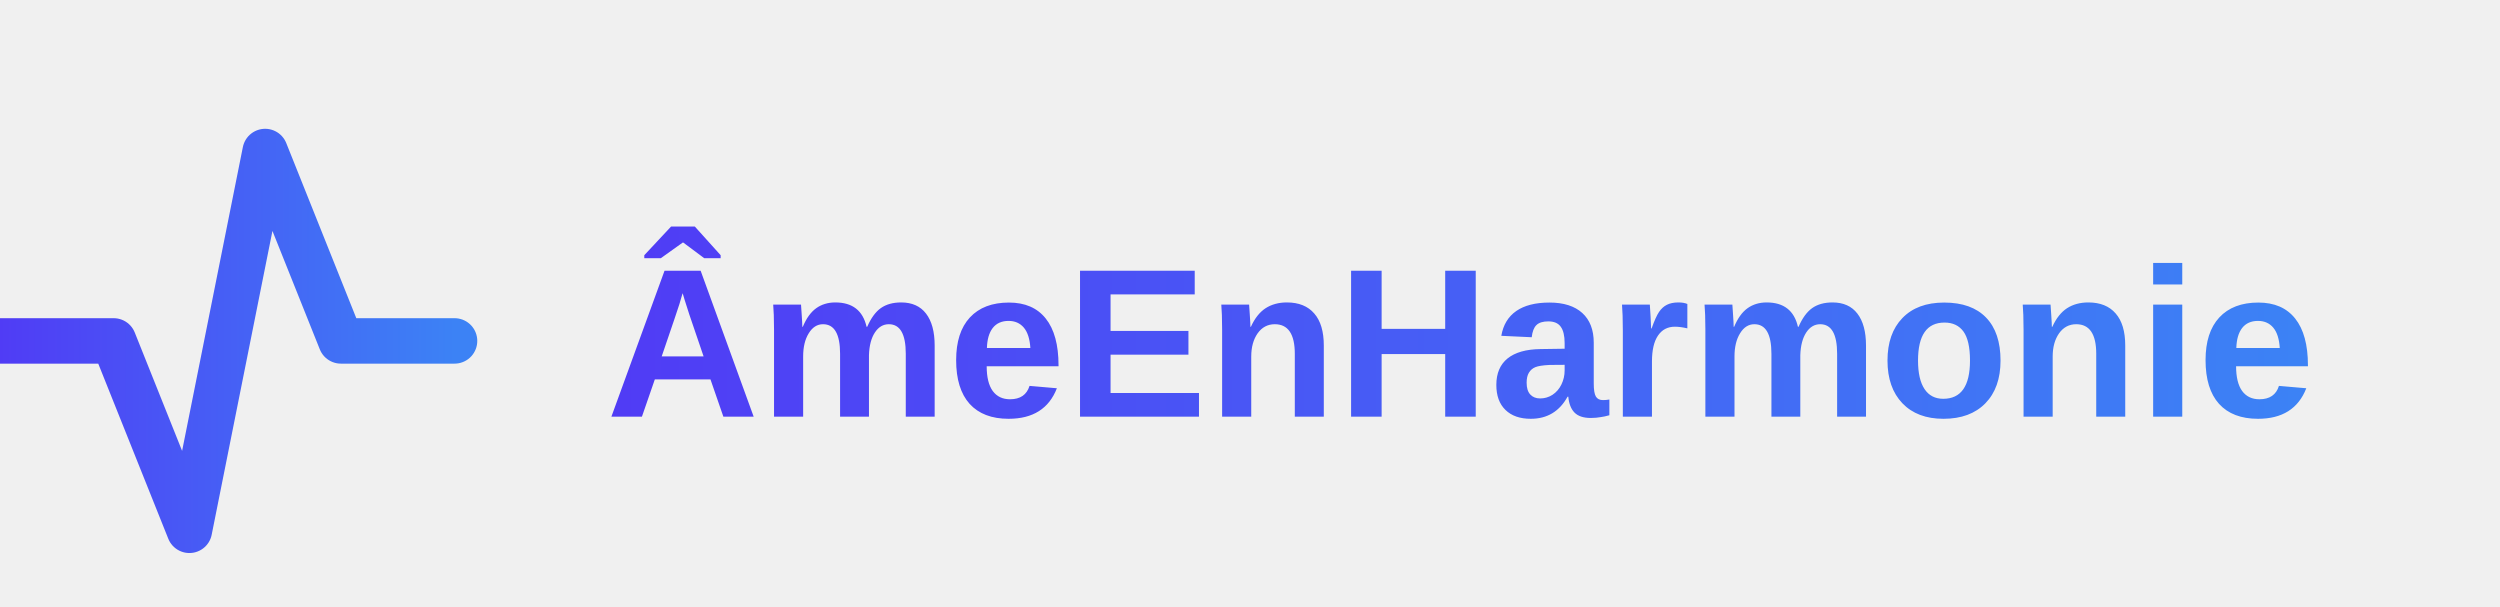
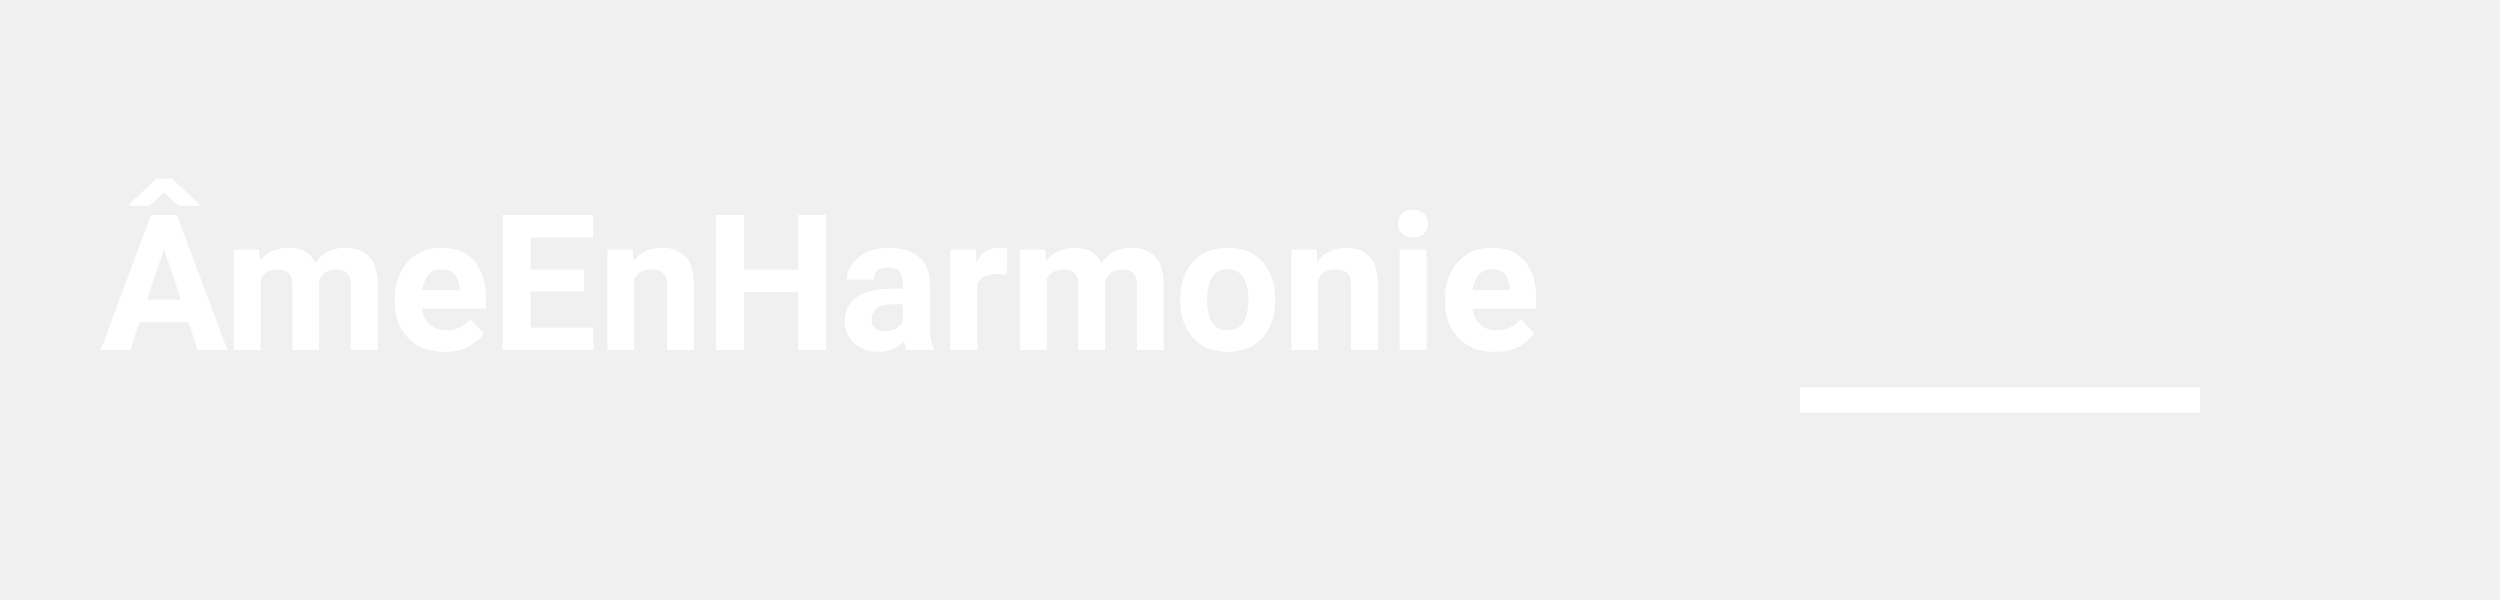
- <svg xmlns="http://www.w3.org/2000/svg" width="330" height="80" viewBox="100 30 230 80" fill="none">
-   <defs>
-     <linearGradient id="grad1" x1="0%" y1="0%" x2="100%" y2="0%">
-       <stop offset="0%" style="stop-color:rgb(80,60,245); stop-opacity:1" />
-       <stop offset="100%" style="stop-color:rgb(60,130,245); stop-opacity:1" />
-     </linearGradient>
-   </defs>
-   <path d="M50 75H65L75 100L85 50L95 75H110" stroke="url(#grad1)" stroke-width="6" stroke-linecap="round" stroke-linejoin="round" />
-   <text x="130" y="85" fill="url(#grad1)" font-size="28" font-family="Arial" font-weight="bold"> ÂmeEnHarmonie</text>
+ <svg xmlns="http://www.w3.org/2000/svg" width="500" height="120" viewBox="0 20 500 100" style="background: transparent;">
+   <text x="20" y="80" fill="white" font-size="38" font-family="'Poppins', 'Roboto', sans-serif" font-weight="bold">
+     ÂmeEnHarmonie
+   </text>
+   <g transform="translate(100,0)">
+     <circle cx="270" cy="45" fill="white">
+       <animate attributeName="r" values="0;10;10;0" keyTimes="0;0.3;0.9;1" dur="5s" repeatCount="indefinite" />
+     </circle>
+     <circle cx="330" cy="45" fill="white">
+       <animate attributeName="r" values="0;10;10;0" keyTimes="0;0.3;0.9;1" dur="5s" repeatCount="indefinite" />
+     </circle>
+     <path d="M 260 90 Q 300 90, 340 90" stroke="white" stroke-width="5" fill="transparent">
+       <animate attributeName="d" values="           M 260 90 Q 300 90, 340 90;           M 260 90 Q 300 120, 340 90;           M 260 90 Q 300 120, 340 90;           M 260 90 Q 300 90, 340 90" keyTimes="0;0.2;0.8;1" dur="5s" repeatCount="indefinite" />
+     </path>
+   </g>
</svg>
